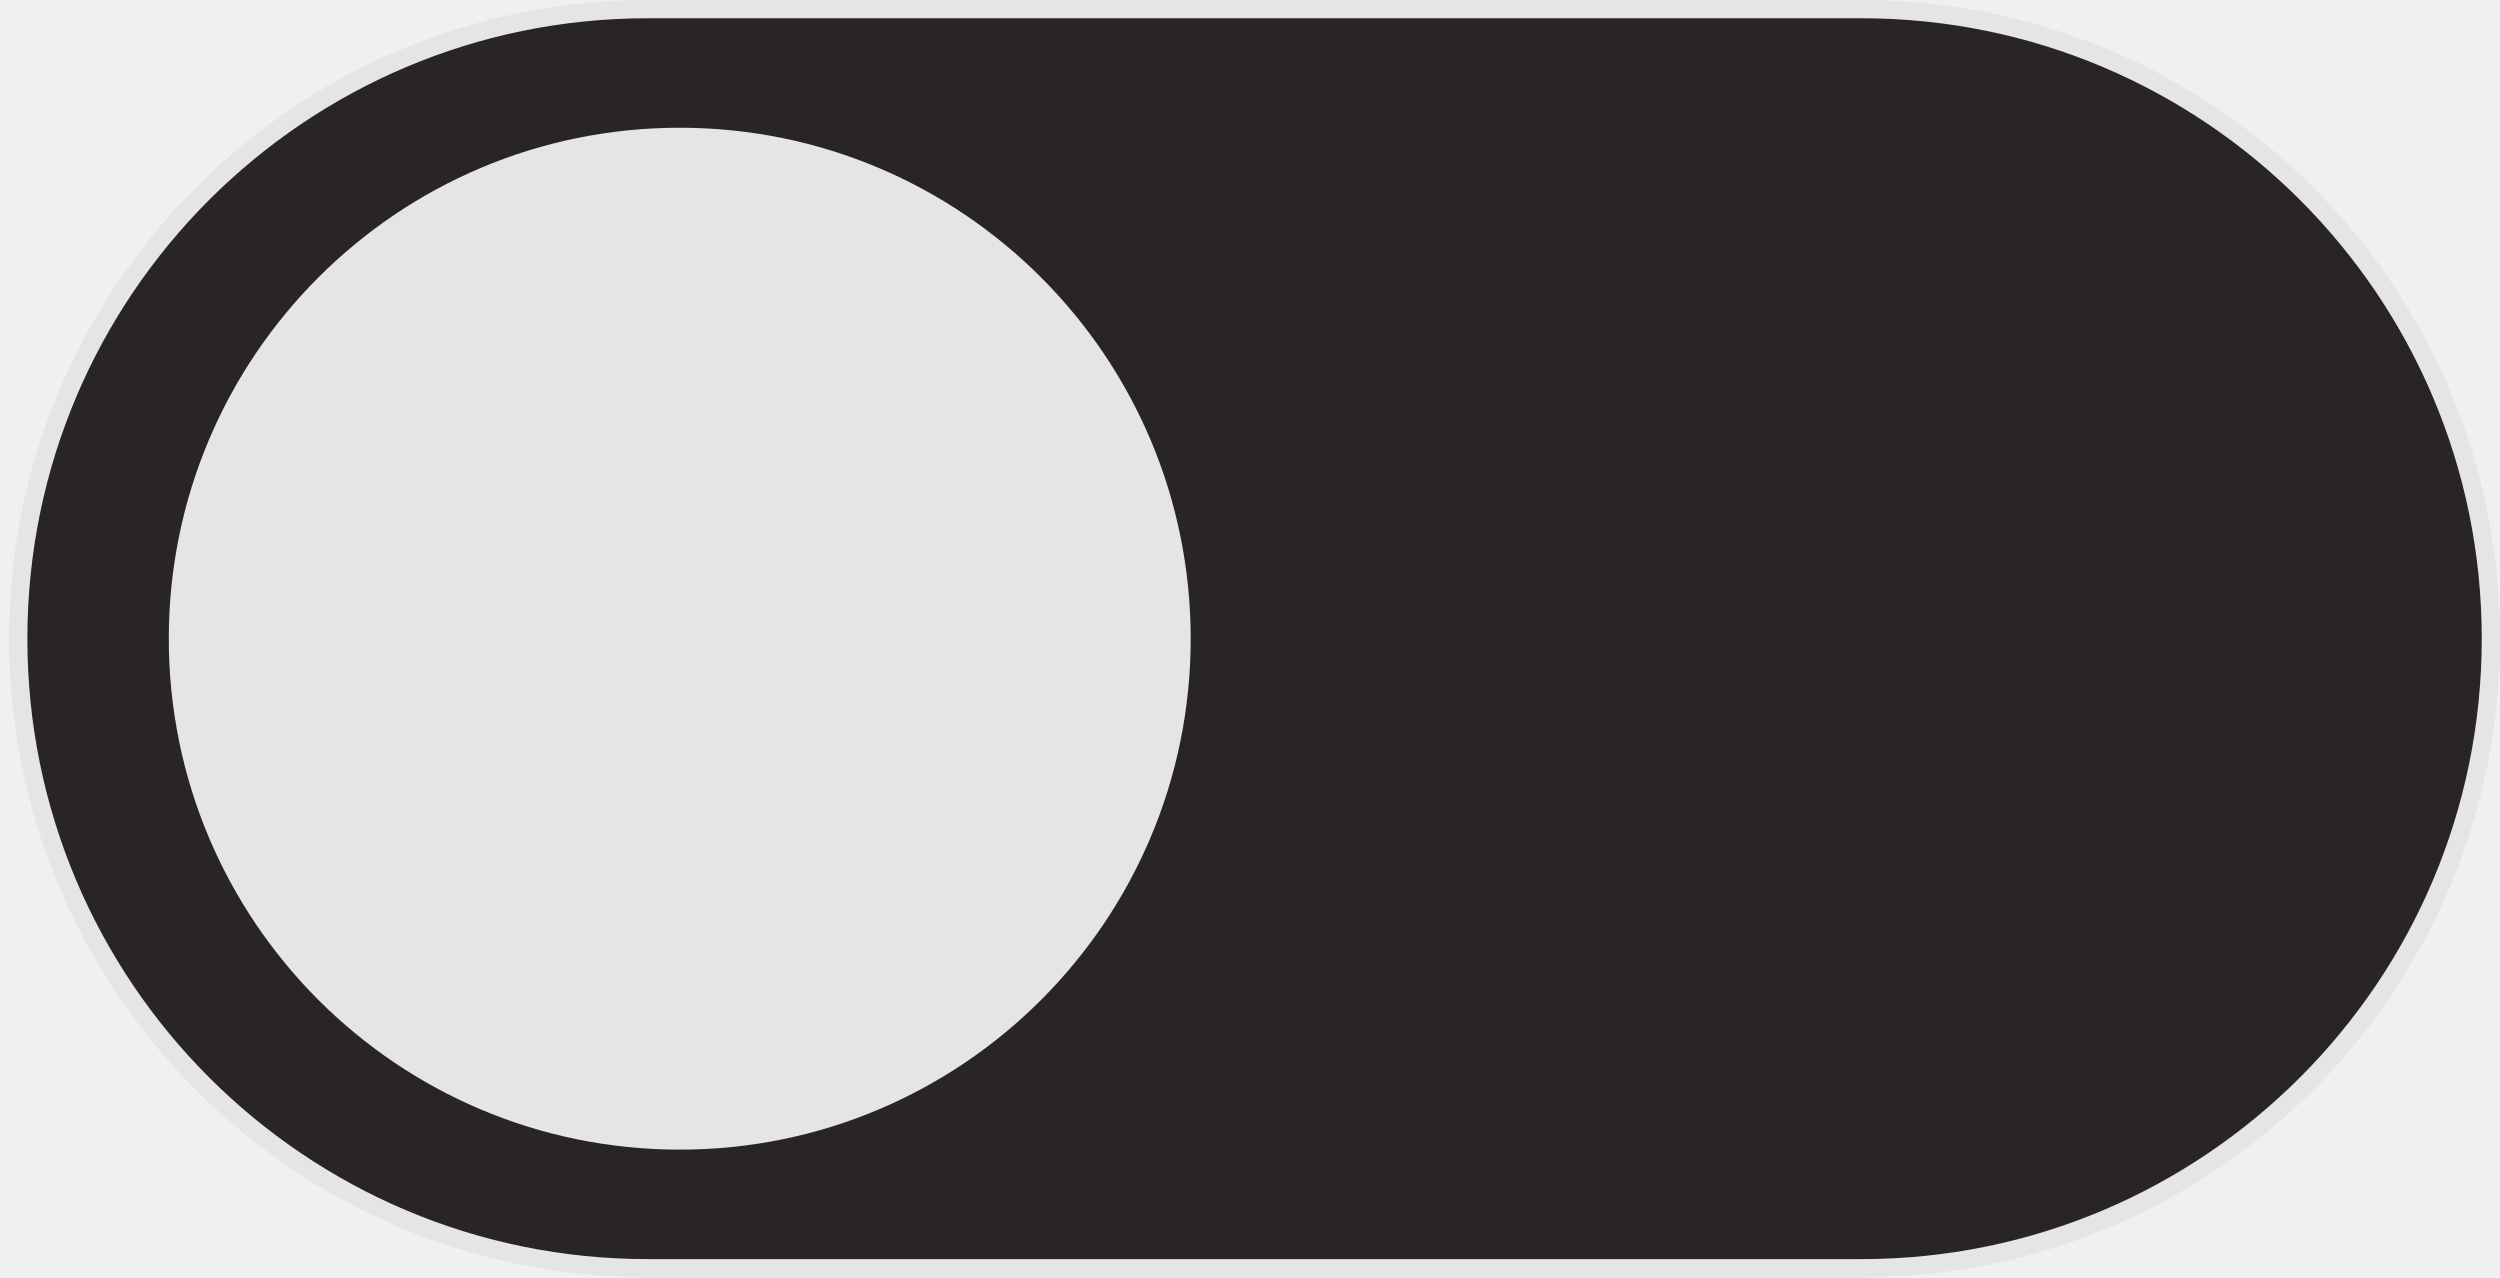
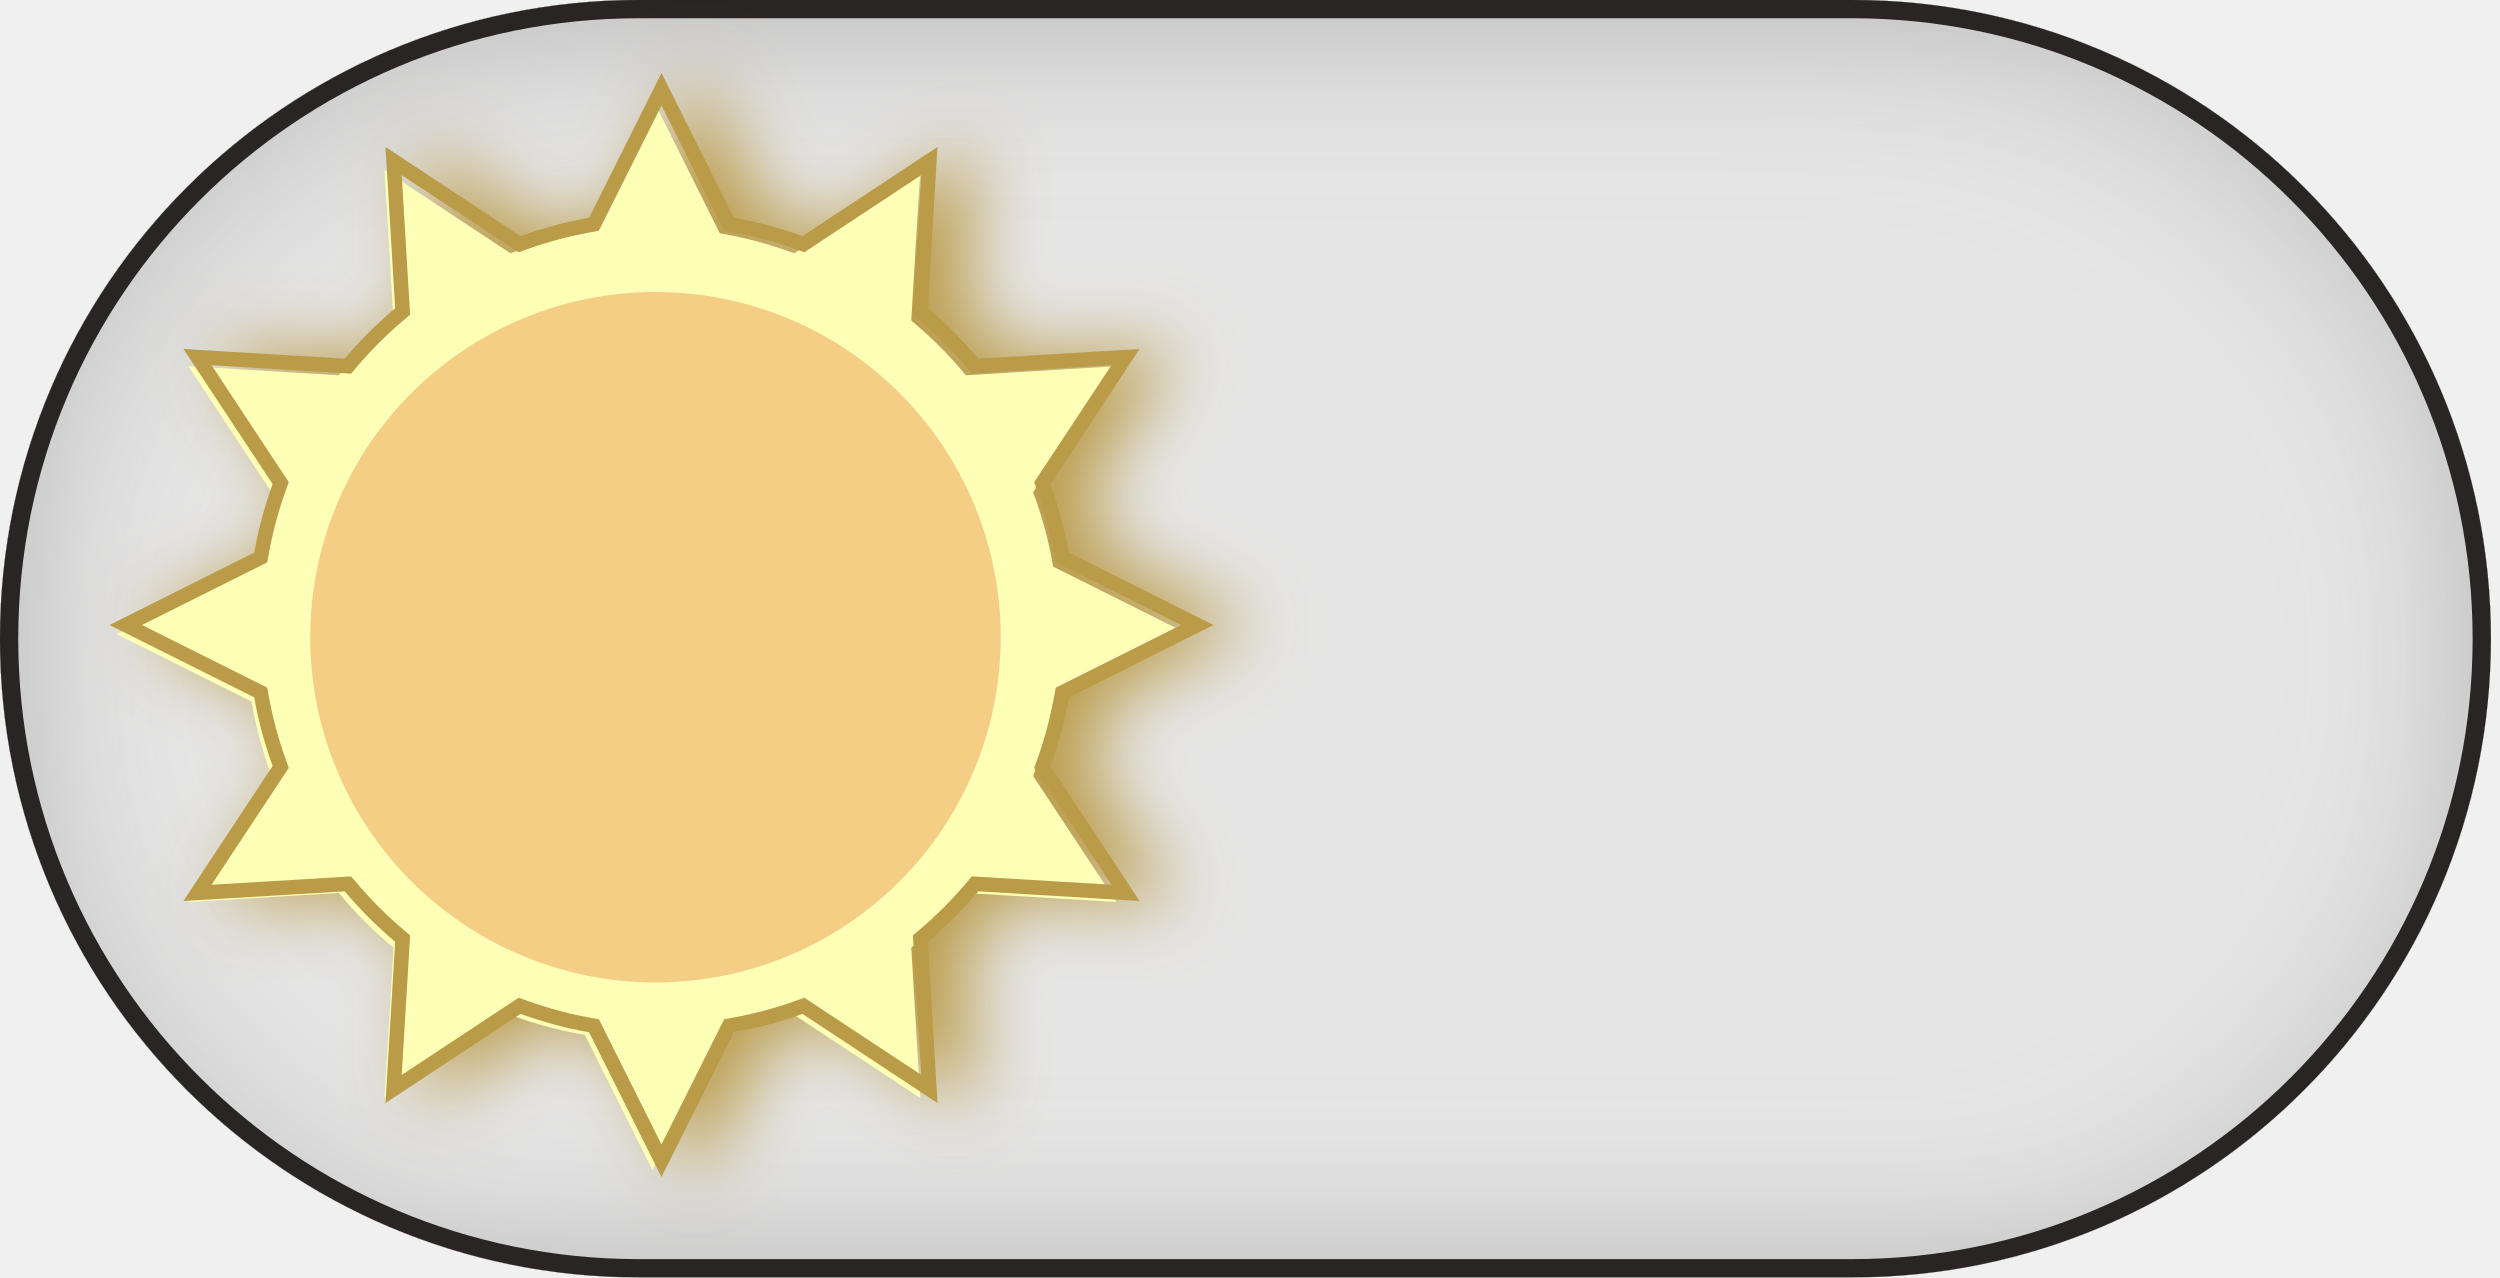
<svg xmlns="http://www.w3.org/2000/svg" width="137" height="70" viewBox="0 0 137 70" fill="none">
  <g clip-path="url(#clip0)">
-     <path d="M102 69.5L35.5 69.5C16.446 69.5 1 54.054 1 35C1 15.946 16.446 0.5 35.5 0.5L102 0.5C121.054 0.5 136.5 15.946 136.5 35C136.5 54.054 121.054 69.5 102 69.5Z" fill="#292525" stroke="#E5E5E5" />
-     <path d="M9.25 35C9.25 19.536 21.786 7 37.25 7C52.714 7 65.25 19.536 65.25 35C65.25 50.464 52.714 63 37.25 63C21.786 63 9.25 50.464 9.25 35Z" fill="#E5E5E5" />
+     <g filter="url(#filter0_i)">
+       <path d="M8.74467e-07 35C3.91512e-07 15.67 15.67 -3.91512e-07 35 -8.74467e-07L101.5 -2.53595e-06C120.83 -3.01891e-06 136.5 15.67 136.5 35V35C136.5 54.33 120.83 70 101.5 70L35 70C15.67 70 1.35742e-06 54.33 8.74467e-07 35V35Z" fill="#E5E5E5" />
+     </g>
+     <path d="M35 0.5L101.5 0.5C120.554 0.5 136 15.946 136 35C136 54.054 120.554 69.5 101.5 69.5L35 69.5C15.946 69.5 0.5 54.054 0.5 35C0.5 15.946 15.946 0.5 35 0.5Z" stroke="#292525" />
+     <g filter="url(#filter1_d)">
+       <path d="M32.051 56.711L31.854 56.677C30.615 56.458 29.373 56.125 28.163 55.685L27.975 55.617L21.07 60.176L21.564 51.933L21.412 51.804C20.431 50.978 19.518 50.064 18.697 49.088L18.568 48.935L10.324 49.43L14.883 42.526L14.814 42.337C14.374 41.125 14.041 39.883 13.823 38.646L13.788 38.448L6.39 34.75L13.788 31.05L13.823 30.853C14.041 29.616 14.374 28.374 14.814 27.162L14.882 26.974L10.324 20.07L18.567 20.565L18.696 20.412C19.518 19.434 20.431 18.521 21.411 17.696L21.564 17.567L21.07 9.323L27.975 13.882L28.163 13.814C29.373 13.375 30.615 13.041 31.854 12.822L32.051 12.788L35.75 5.39L39.448 12.787L39.646 12.822C40.885 13.041 42.127 13.374 43.337 13.814L43.525 13.881L50.43 9.322L49.936 17.567L50.088 17.696C51.068 18.521 51.981 19.434 52.803 20.412L52.932 20.565L61.175 20.07L56.616 26.974L56.684 27.162C57.124 28.373 57.458 29.616 57.676 30.853L57.711 31.05L65.11 34.75L57.712 38.449L57.677 38.647C57.459 39.883 57.126 41.125 56.686 42.338L56.618 42.526L61.177 49.43L52.934 48.935L52.804 49.087C51.984 50.063 51.07 50.977 50.089 51.804L49.937 51.933L50.431 60.176L43.526 55.617L43.339 55.684C42.129 56.124 40.887 56.457 39.647 56.676L39.45 56.711L35.75 64.11L32.051 56.711Z" fill="#FEFFB7" />
+       <path d="M36.25 5.78L39.504 12.287L39.683 12.645L40.077 12.715C41.294 12.93 42.514 13.257 43.702 13.689L44.078 13.825L44.411 13.604L50.484 9.595L50.049 16.844L50.025 17.244L50.331 17.501C51.291 18.31 52.189 19.207 52.998 20.169L53.255 20.474L53.654 20.45L60.904 20.015L56.894 26.088L56.674 26.422L56.81 26.798C57.24 27.987 57.568 29.206 57.783 30.423L57.853 30.817L58.212 30.996L64.72 34.25L58.213 37.504L57.855 37.683L57.785 38.077C57.57 39.293 57.243 40.513 56.811 41.701L56.675 42.078L56.896 42.411L60.906 48.484L53.656 48.049L53.256 48.025L52.999 48.331C52.191 49.291 51.293 50.189 50.331 50.998L50.026 51.256L50.05 51.655L50.485 58.904L44.412 54.895L44.078 54.674L43.702 54.81C42.514 55.241 41.294 55.569 40.077 55.784L39.683 55.854L39.504 56.212L36.25 62.72L32.997 56.213L32.818 55.855L32.423 55.785C31.206 55.57 29.987 55.242 28.798 54.811L28.422 54.675L28.088 54.896L22.015 58.905L22.451 51.656L22.474 51.257L22.169 50.999C21.207 50.189 20.309 49.291 19.501 48.331L19.244 48.026L18.844 48.05L11.595 48.485L15.604 42.412L15.825 42.078L15.689 41.702C15.258 40.513 14.93 39.294 14.715 38.077L14.645 37.683L14.287 37.504L7.78 34.25L14.287 30.997L14.645 30.817L14.715 30.423C14.93 29.206 15.257 27.987 15.689 26.799L15.825 26.422L15.604 26.089L11.595 20.016L18.844 20.451L19.243 20.475L19.5 20.169C20.309 19.208 21.207 18.311 22.168 17.502L22.474 17.245L22.45 16.845L22.014 9.595L28.087 13.605L28.421 13.826L28.797 13.69C29.985 13.259 31.205 12.931 32.422 12.716L32.816 12.646L32.995 12.288L36.25 5.78ZM36.25 4L32.285 11.931C30.99 12.159 29.737 12.502 28.527 12.941L21.125 8.053L21.656 16.891C20.657 17.732 19.733 18.656 18.892 19.655L10.053 19.125L14.94 26.527C14.501 27.736 14.16 28.989 13.93 30.285L6 34.25L13.931 38.215C14.16 39.51 14.501 40.763 14.941 41.972L10.053 49.375L18.891 48.845C19.732 49.844 20.657 50.768 21.655 51.609L21.125 60.447L28.527 55.56C29.736 55.999 30.99 56.34 32.285 56.57L36.25 64.5L40.215 56.569C41.51 56.34 42.763 55.998 43.973 55.559L51.375 60.447L50.844 51.609C51.843 50.768 52.767 49.844 53.608 48.845L62.447 49.375L57.56 41.973C57.999 40.764 58.341 39.511 58.57 38.216L66.5 34.25L58.569 30.285C58.341 28.99 57.999 27.737 57.56 26.527L62.447 19.125L53.609 19.655C52.768 18.656 51.844 17.732 50.845 16.891L51.375 8.053L43.973 12.94C42.764 12.501 41.511 12.159 40.215 11.93L36.25 4Z" fill="#BA9B48" />
+       <path d="M35.92 16C30.902 16 26.09 17.993 22.542 21.541C18.994 25.09 17 29.902 17 34.92C17 39.938 18.994 44.75 22.542 48.298C26.09 51.847 30.902 53.84 35.92 53.84C40.938 53.84 45.75 51.847 49.299 48.298C52.847 44.75 54.84 39.938 54.84 34.92C54.84 29.902 52.847 25.09 49.299 21.541C45.75 17.993 40.938 16 35.92 16Z" fill="#F5CE85" />
+     </g>
  </g>
  <defs>
+     <filter id="filter0_i" x="0" y="0" width="136.5" height="71" filterUnits="userSpaceOnUse" color-interpolation-filters="sRGB">
+       <feFlood flood-opacity="0" result="BackgroundImageFix" />
+       <feBlend mode="normal" in="SourceGraphic" in2="BackgroundImageFix" result="shape" />
+       <feColorMatrix in="SourceAlpha" type="matrix" values="0 0 0 0 0 0 0 0 0 0 0 0 0 0 0 0 0 0 127 0" result="hardAlpha" />
+       <feOffset dy="1" />
+       <feGaussianBlur stdDeviation="5" />
+       <feComposite in2="hardAlpha" operator="arithmetic" k2="-1" k3="1" />
+       <feColorMatrix type="matrix" values="0 0 0 0 0.742 0 0 0 0 0.742 0 0 0 0 0.742 0 0 0 1 0" />
+       <feBlend mode="normal" in2="shape" result="effect1_innerShadow" />
+     </filter>
+     <filter id="filter1_d" x="4" y="0" width="68.5" height="68.5" filterUnits="userSpaceOnUse" color-interpolation-filters="sRGB">
+       <feFlood flood-opacity="0" result="BackgroundImageFix" />
+       <feColorMatrix in="SourceAlpha" type="matrix" values="0 0 0 0 0 0 0 0 0 0 0 0 0 0 0 0 0 0 127 0" />
+       <feOffset dx="2" />
+       <feGaussianBlur stdDeviation="2" />
+       <feColorMatrix type="matrix" values="0 0 0 0 0.729 0 0 0 0 0.608 0 0 0 0 0.282 0 0 0 1 0" />
+       <feBlend mode="normal" in2="BackgroundImageFix" result="effect1_dropShadow" />
+       <feBlend mode="normal" in="SourceGraphic" in2="effect1_dropShadow" result="shape" />
+     </filter>
    <clipPath id="clip0">
      <rect width="137" height="70" fill="white" transform="translate(137 70) rotate(-180)" />
    </clipPath>
  </defs>
</svg>
